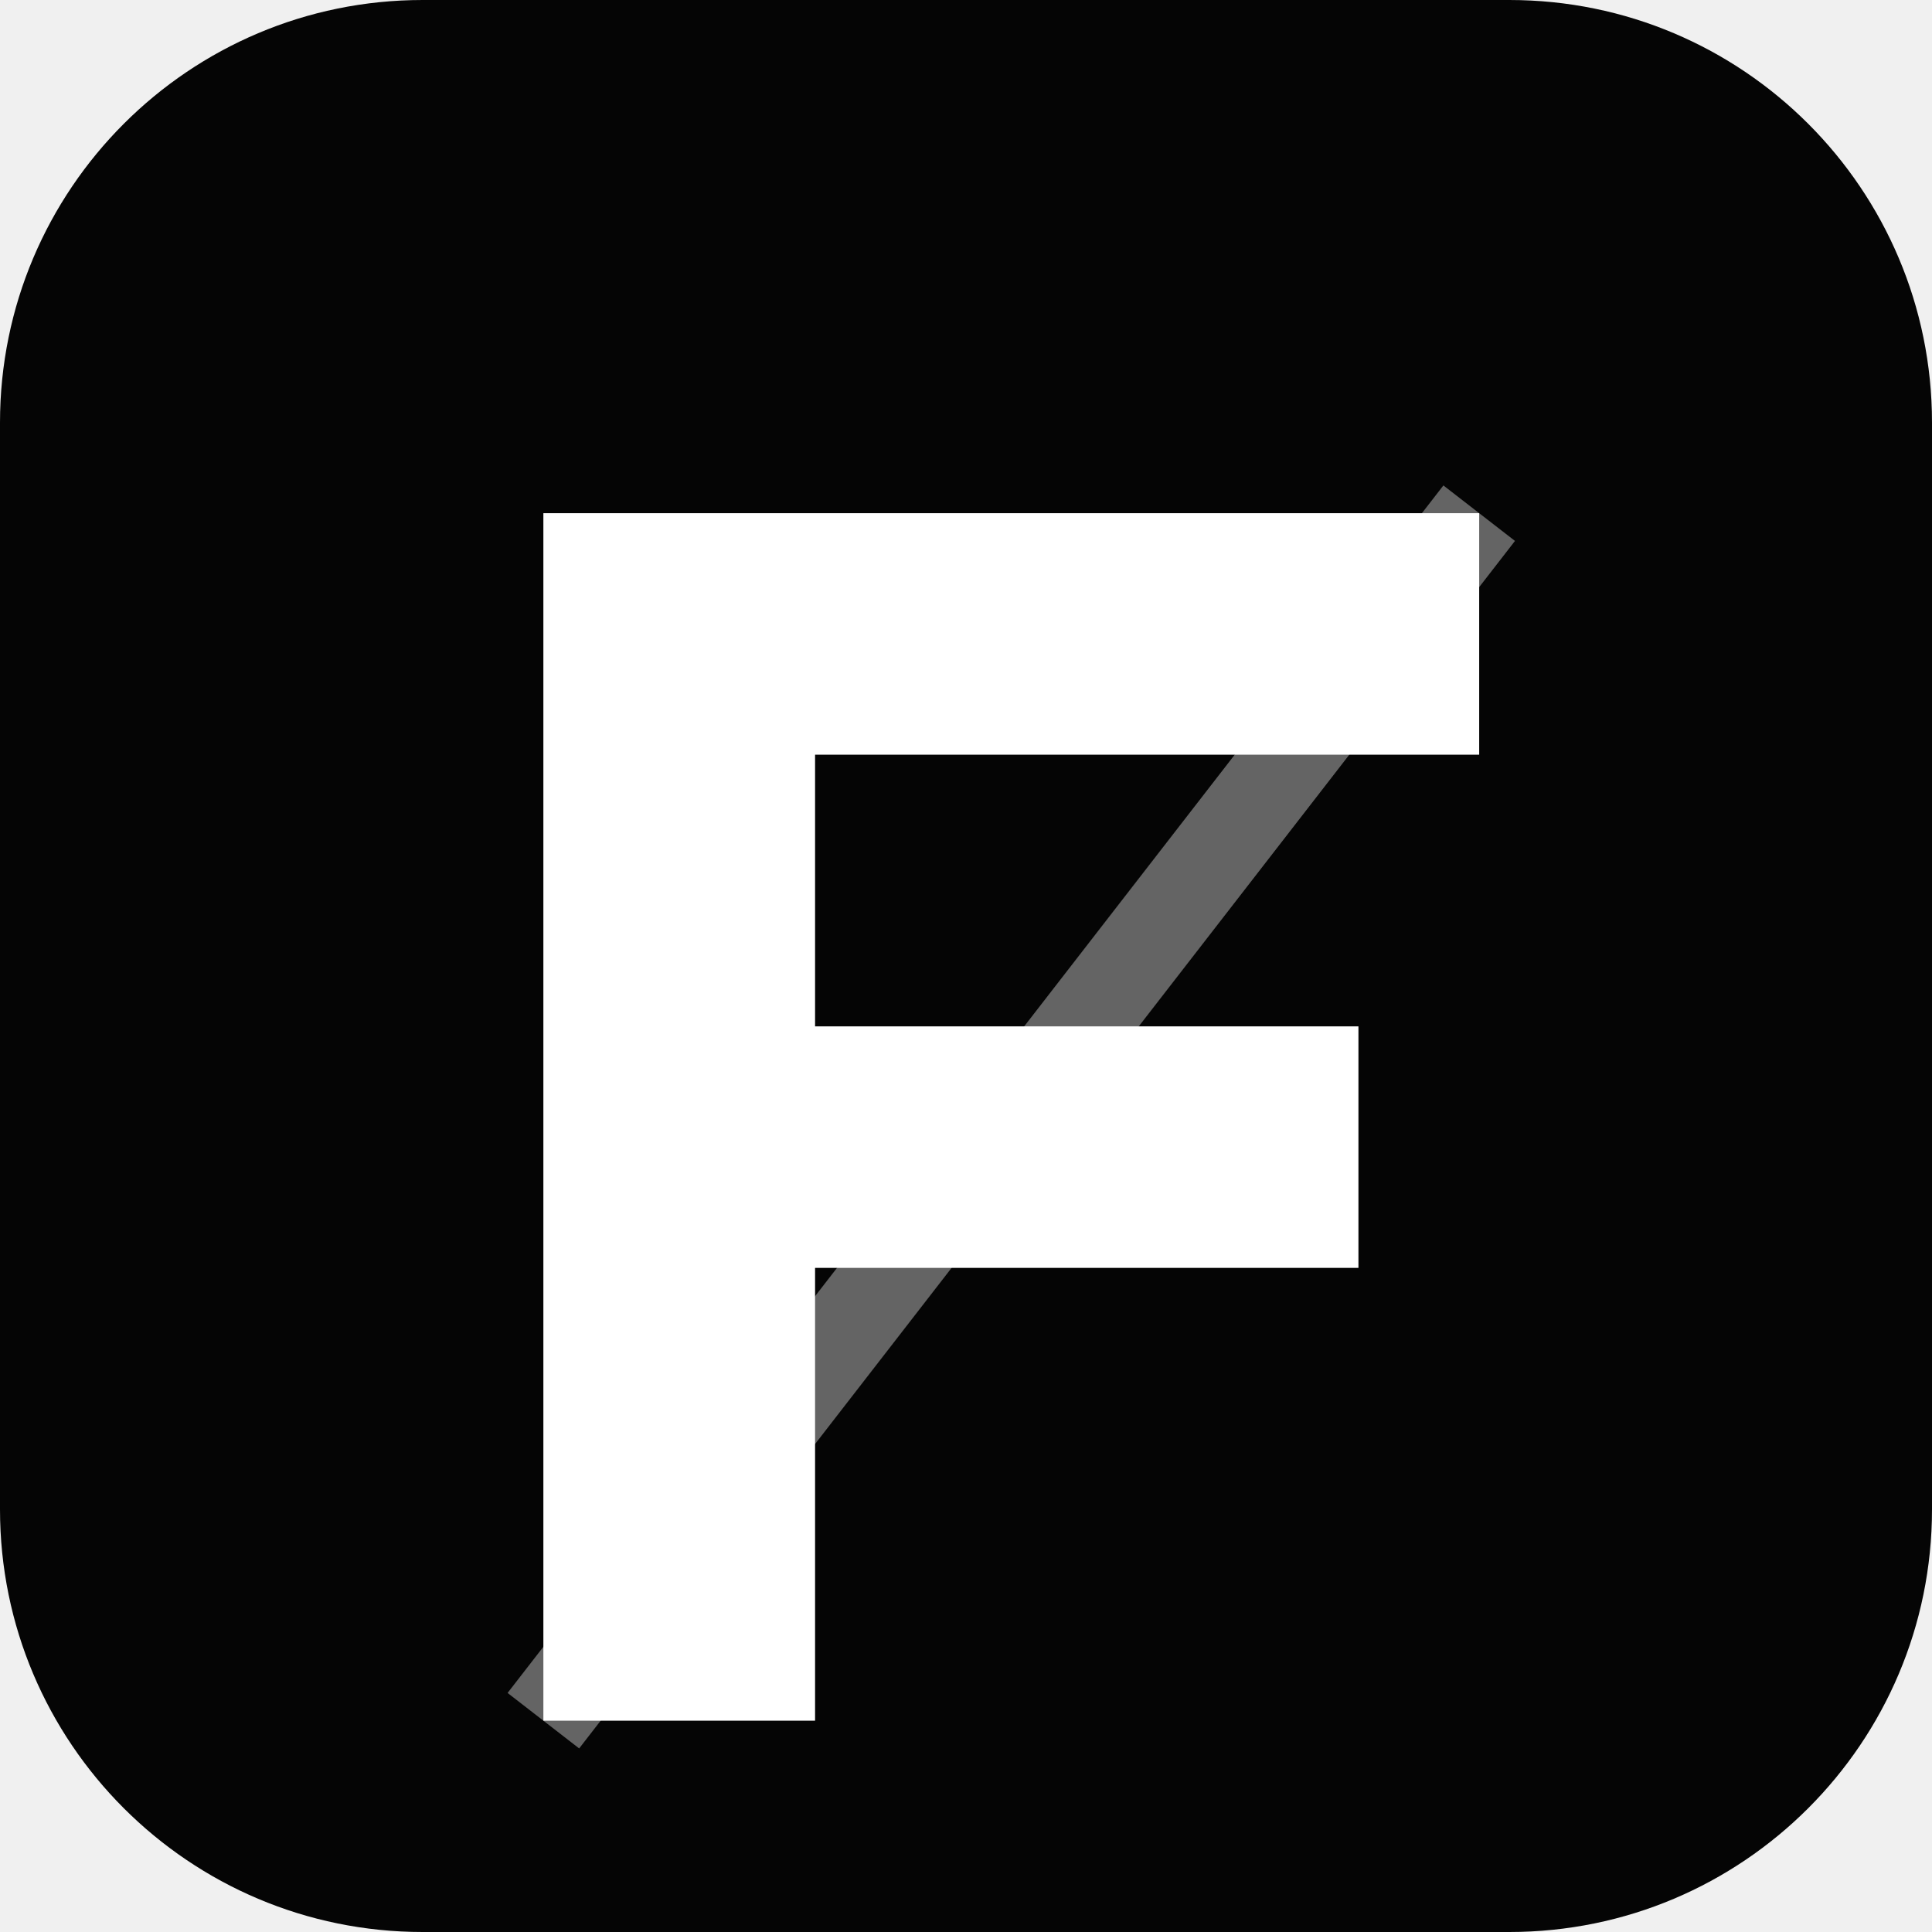
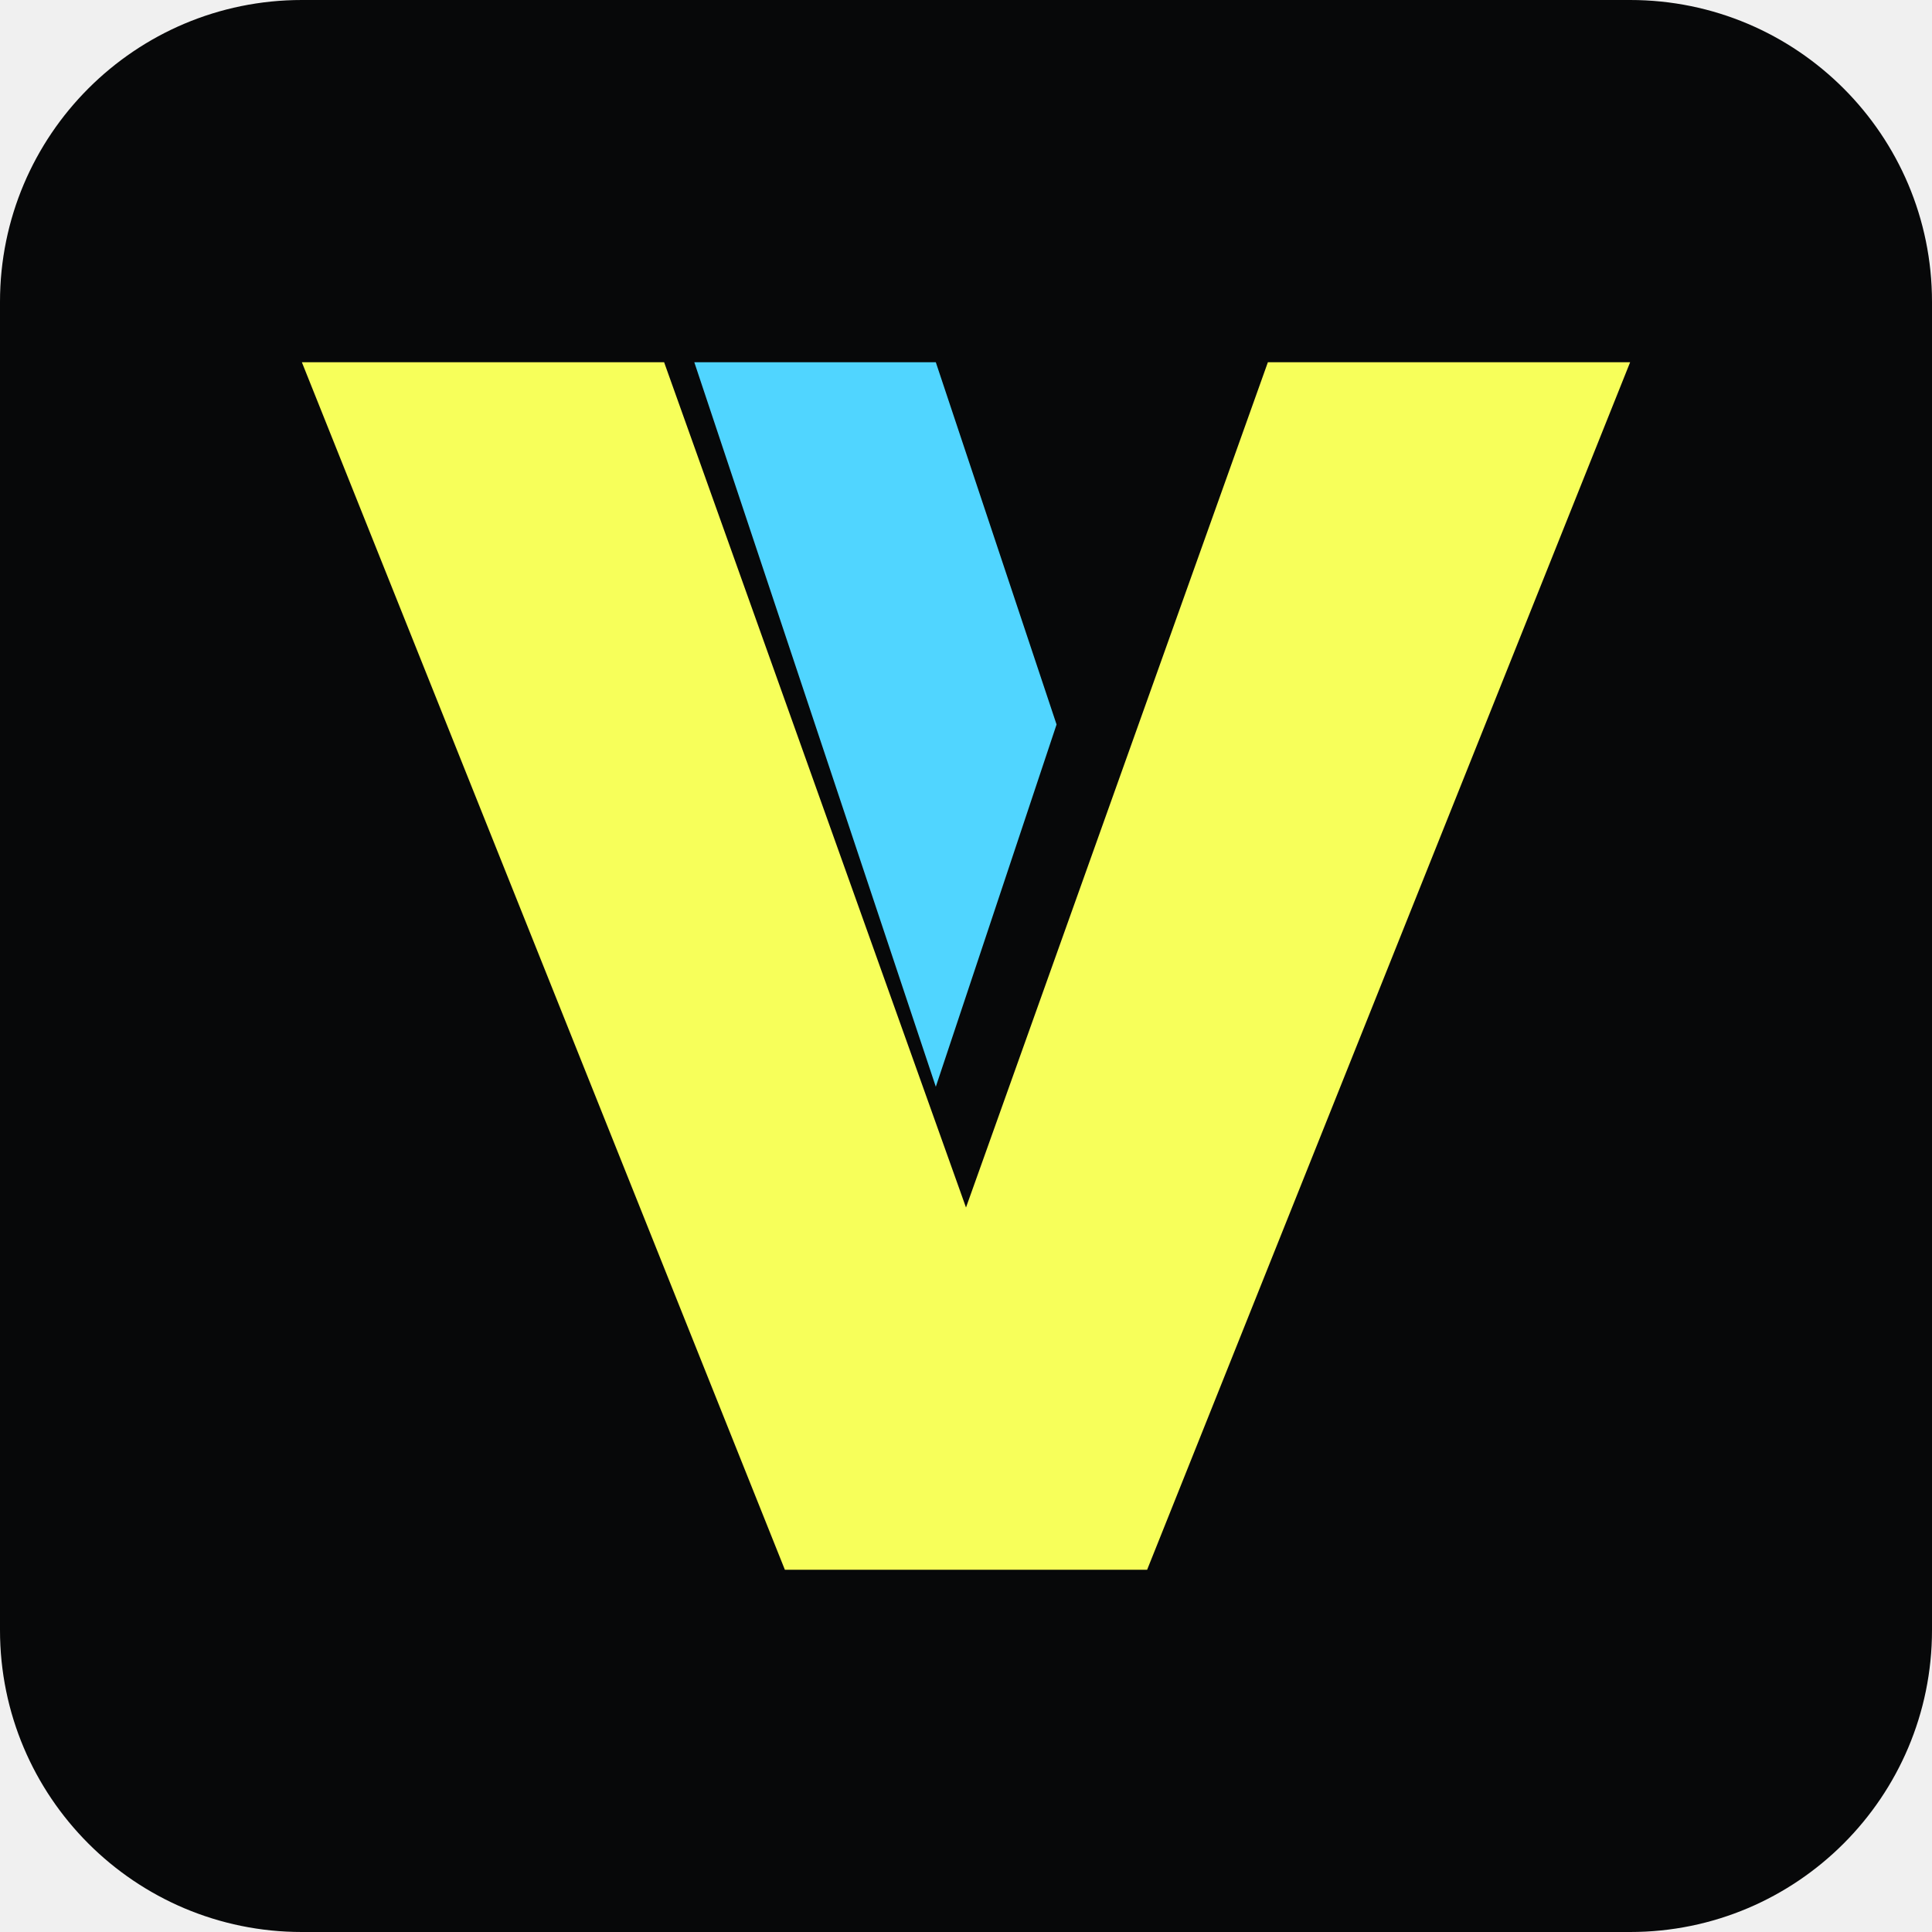
- <svg xmlns="http://www.w3.org/2000/svg" viewBox="0 0 64 64" role="img" aria-label="Foldcraft">
-   <rect width="64" height="64" rx="14" fill="#050505" />
-   <path d="M18 17h31v8H27v9h18v8H27v15h-9V17Z" fill="#fff" />
-   <path d="M49 17 18 57" stroke="#fff" stroke-opacity=".38" stroke-width="3" />
+ <svg xmlns="http://www.w3.org/2000/svg" viewBox="0 0 64 64" role="img" aria-label="VANGUARD">
+   <rect width="64" height="64" rx="10" fill="#070809" />
+   <path d="M10 12h12l10 28 10-28h12L38 52H26L10 12Z" fill="#f7ff5a" />
+   <path d="M23 12h8l4 12-4 12-4-12-4-12Z" fill="#50d5ff" />
</svg>
